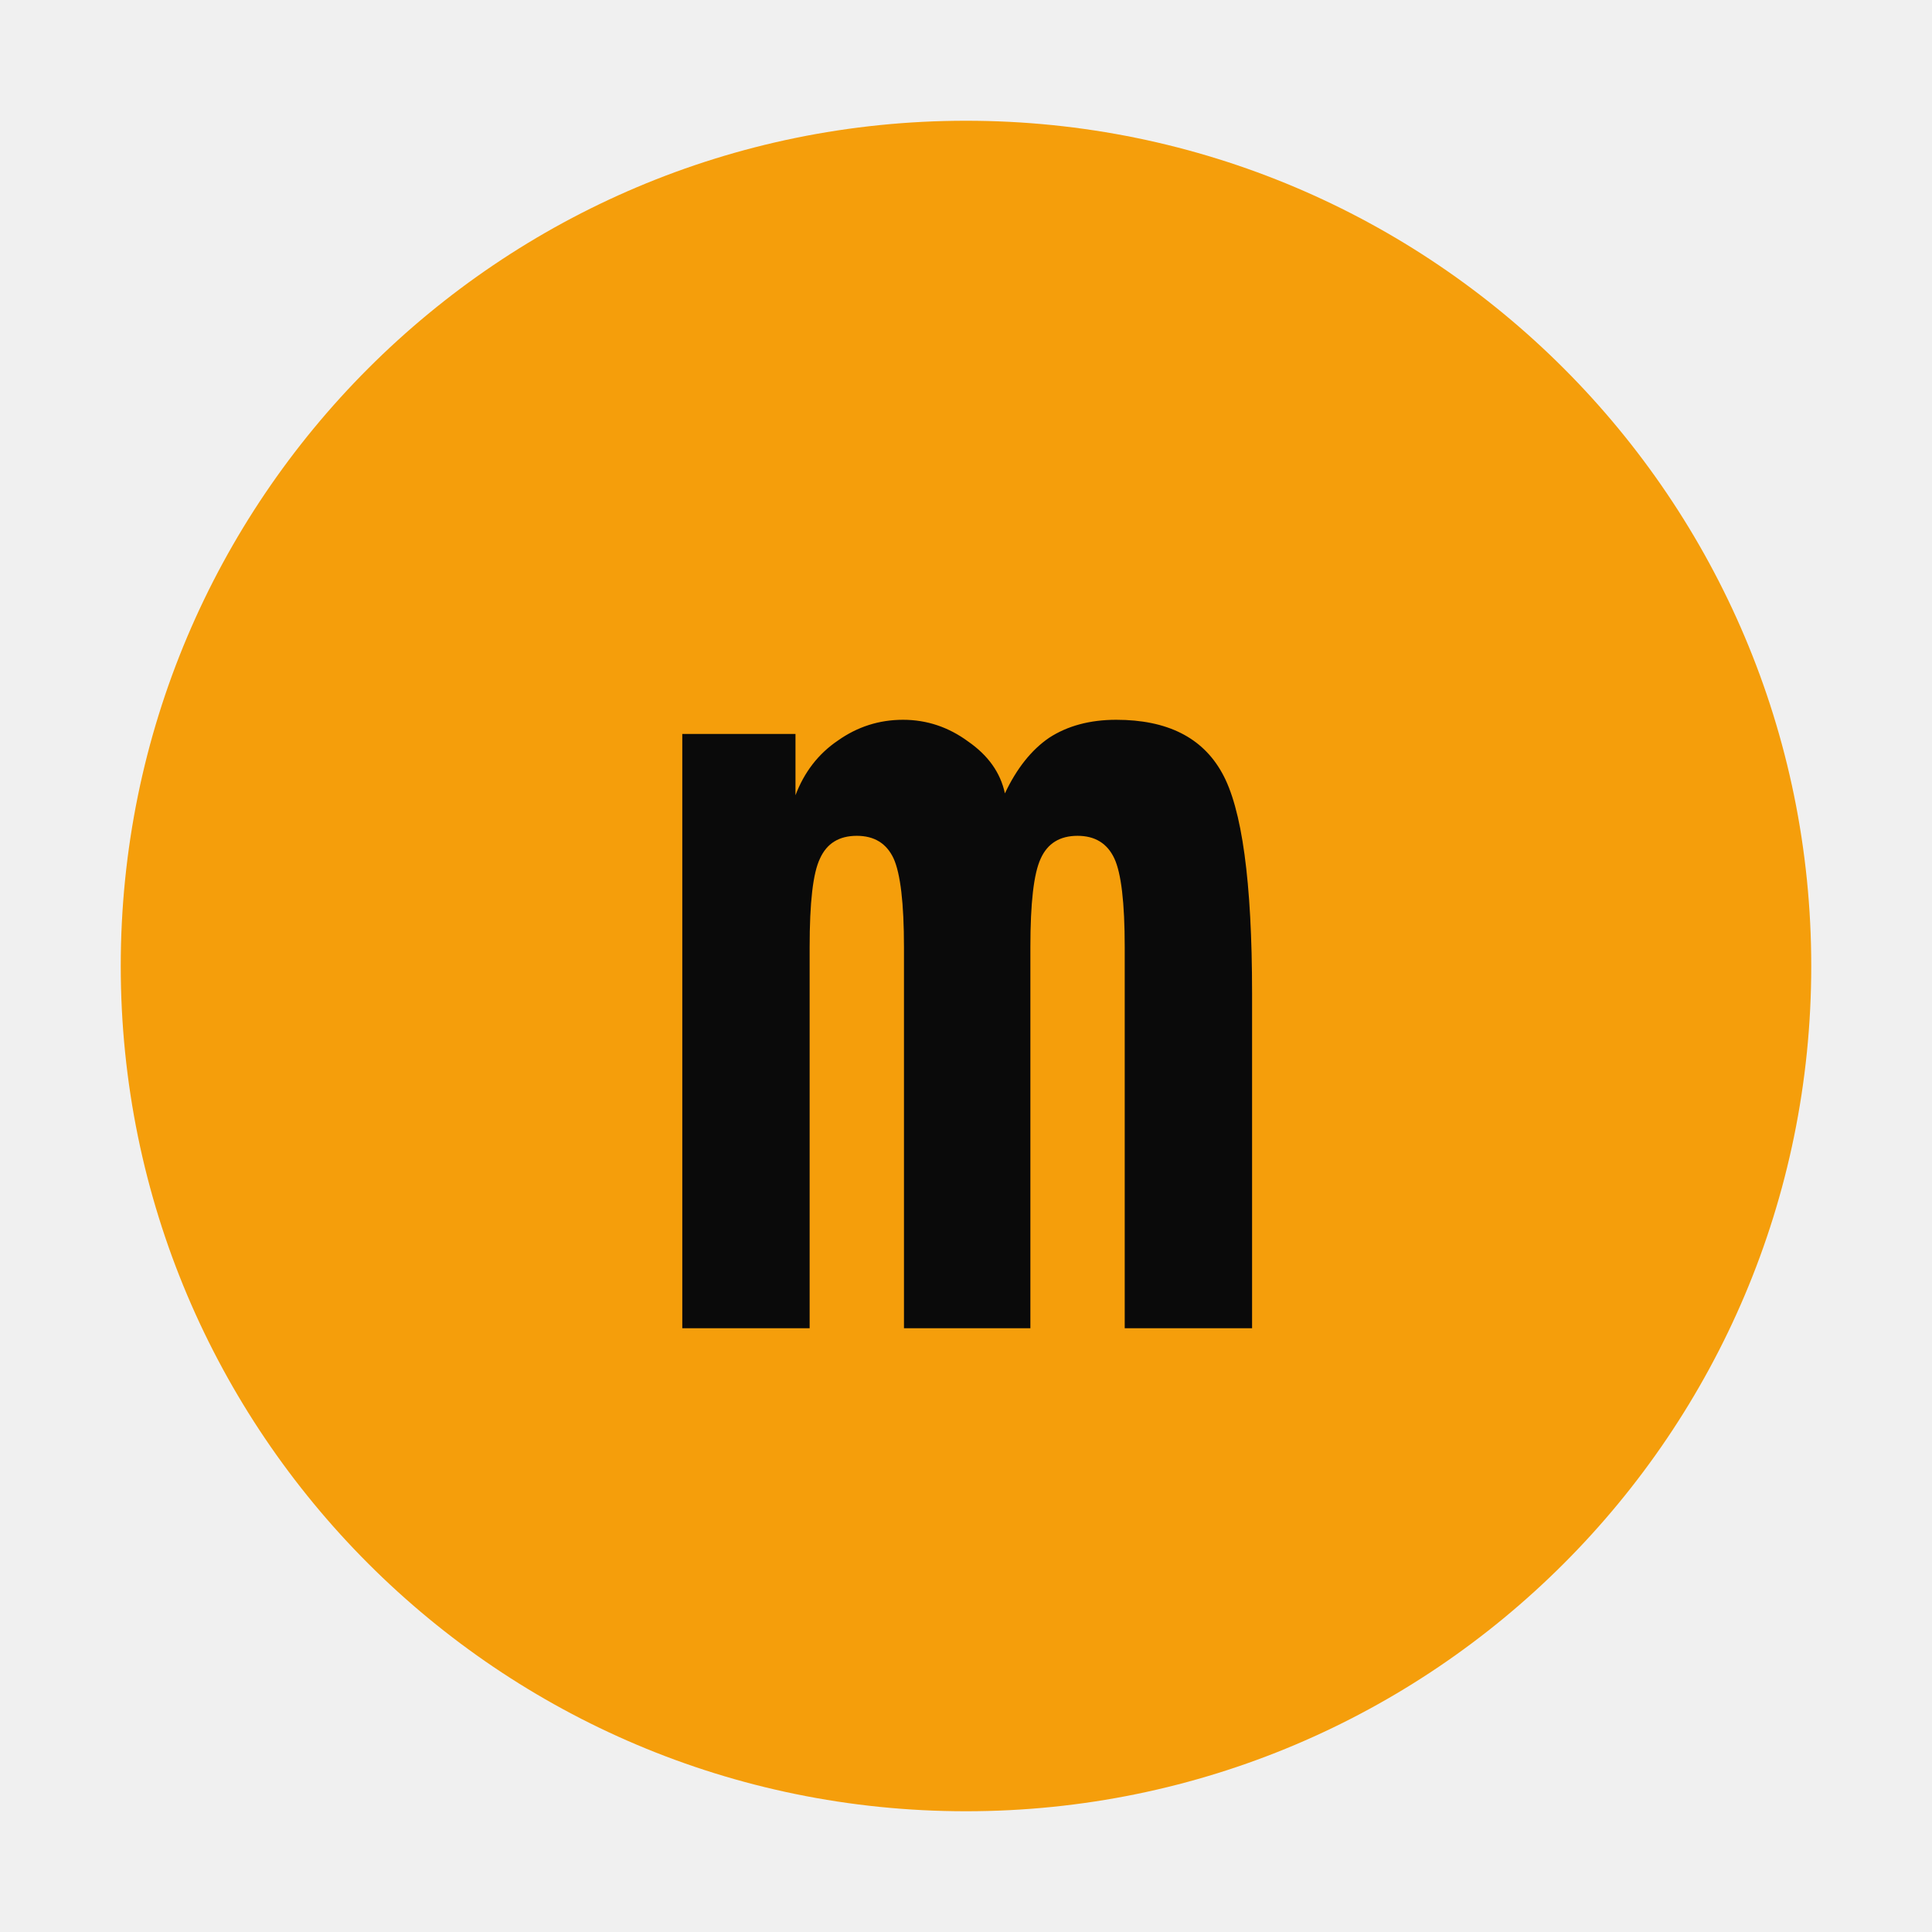
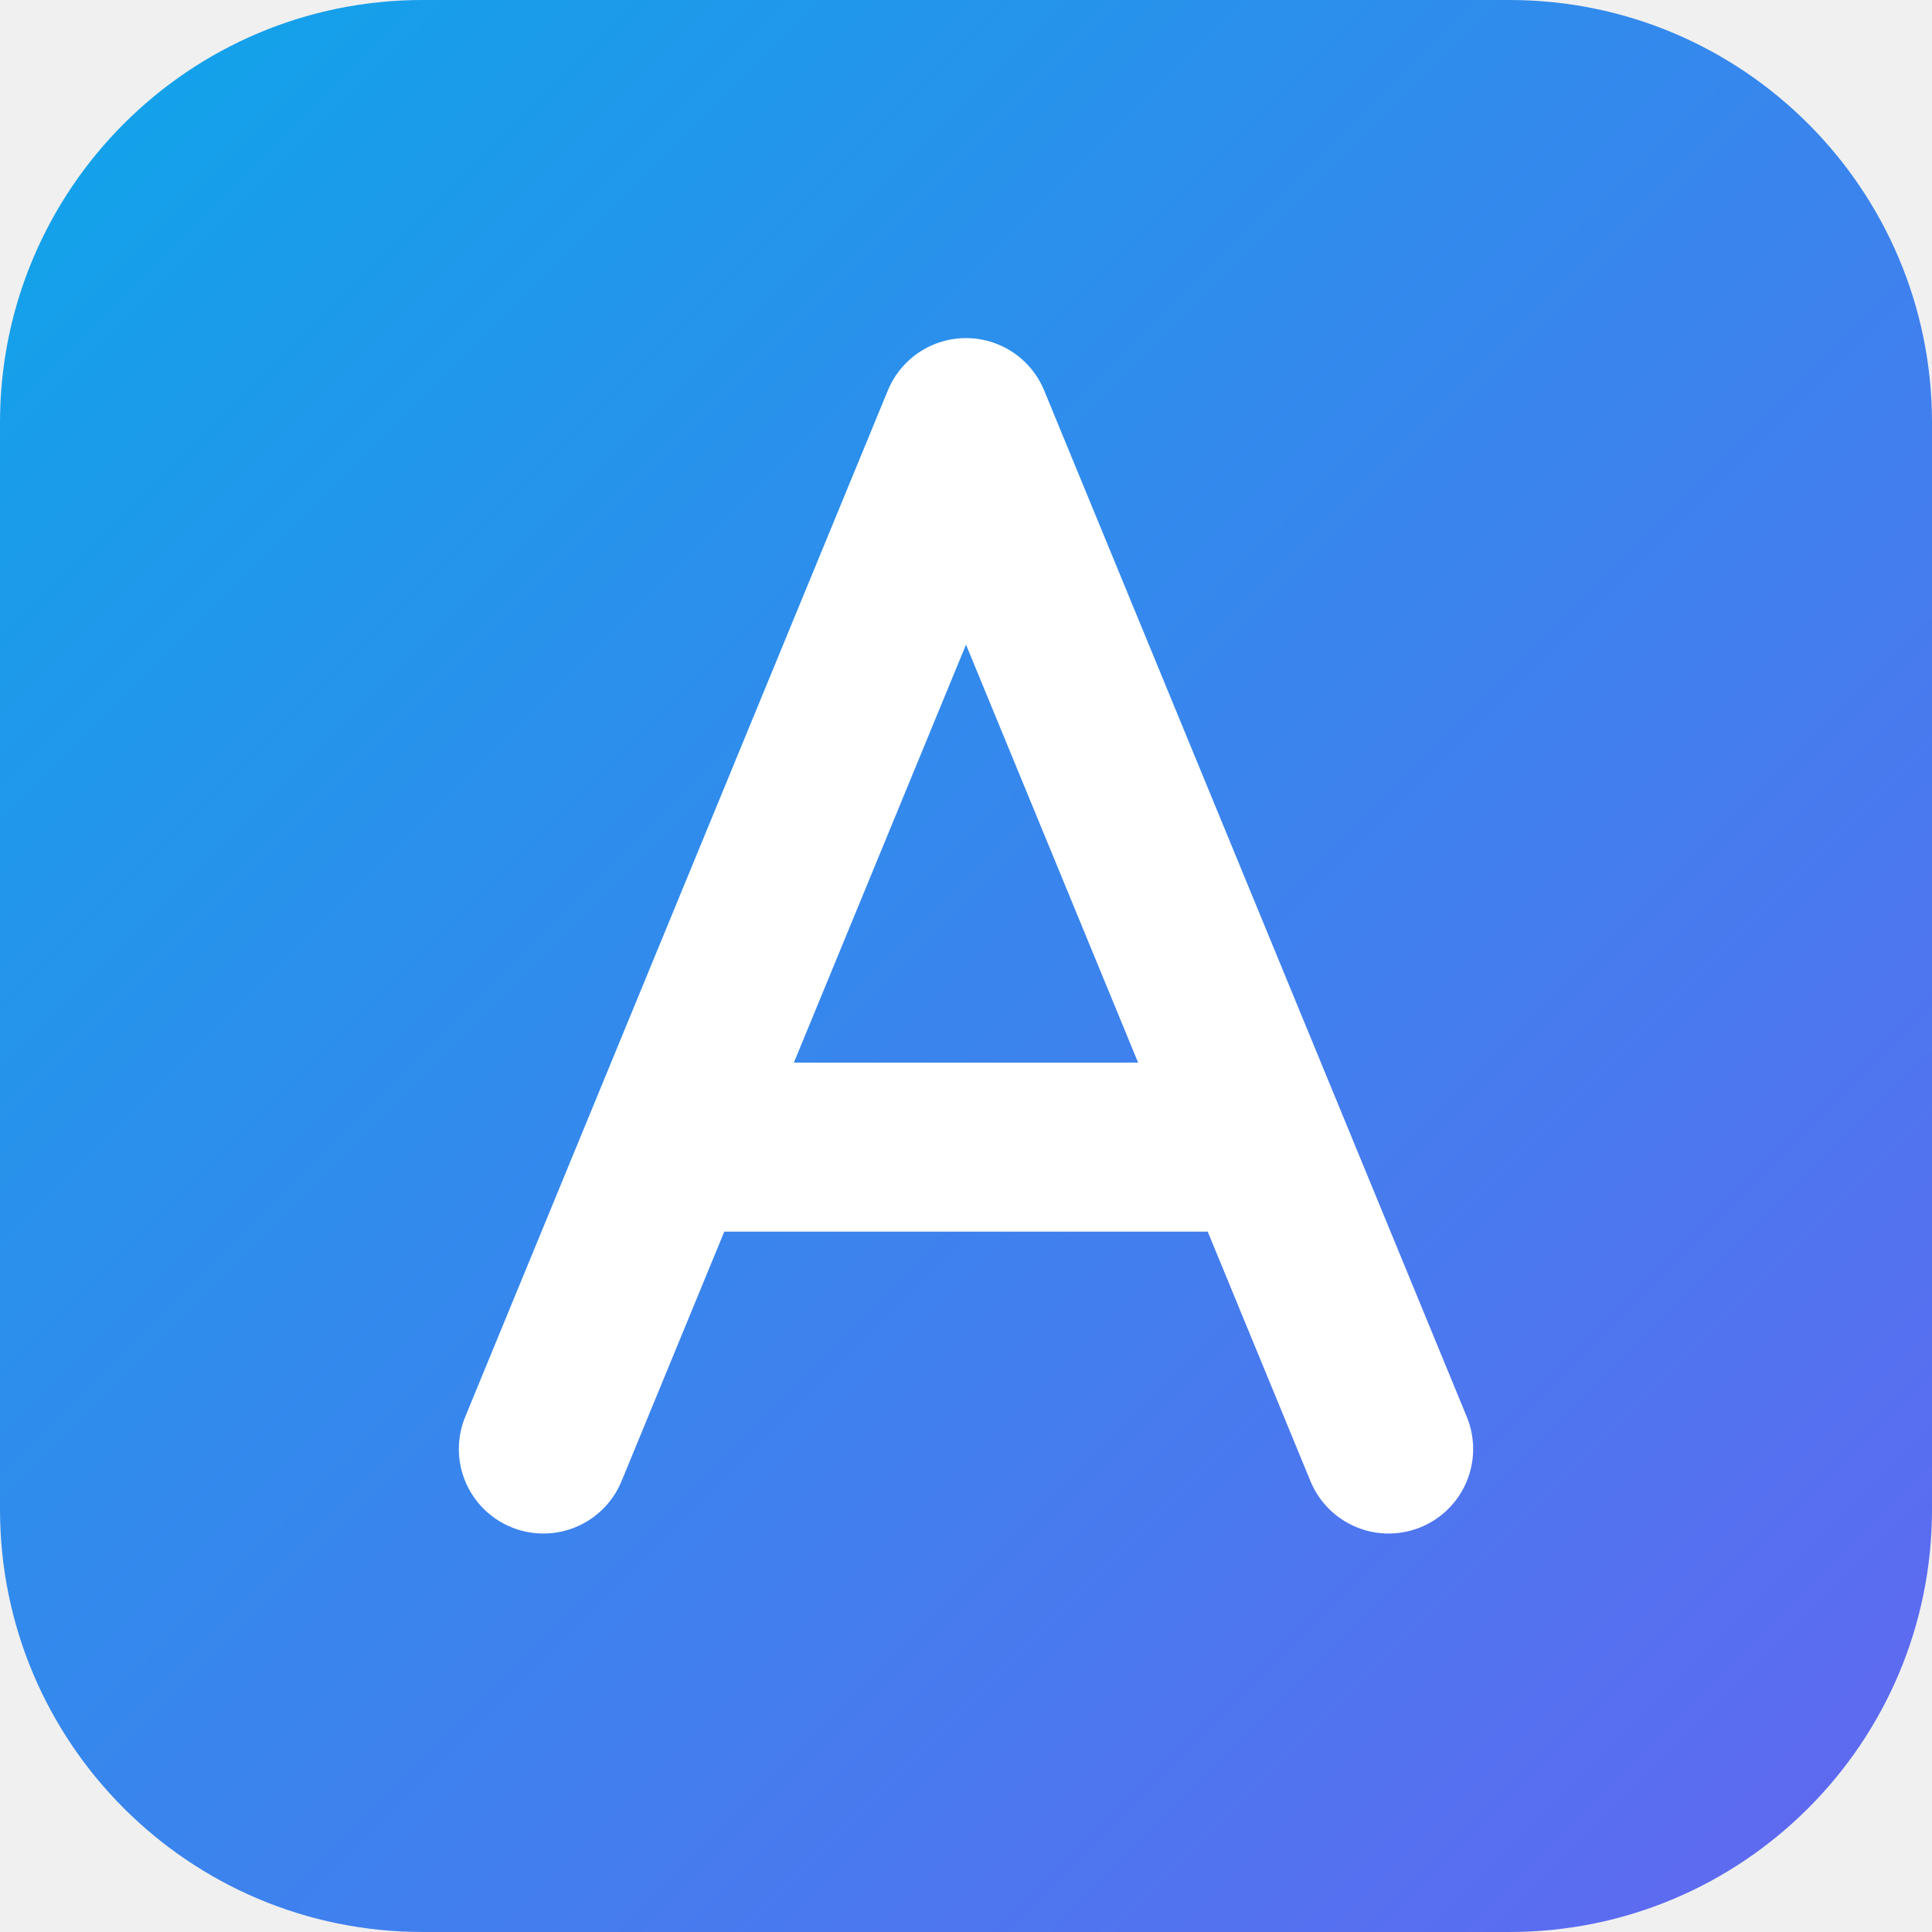
- <svg xmlns="http://www.w3.org/2000/svg" viewBox="0 0 32 32" role="img" aria-label="maltty mark">
-   <circle cx="16" cy="16" r="14" fill="#f59e0b" />
-   <text x="16" y="22" text-anchor="middle" font-family="ui-monospace, SFMono-Regular, Menlo, monospace" font-size="18" font-weight="800" fill="#0a0a0a">m</text>
+ <svg xmlns="http://www.w3.org/2000/svg" viewBox="0 0 32 32" role="img" aria-label="Acme Corp mark">
+   <defs>
+     <linearGradient id="acme-icon" x1="0" y1="0" x2="1" y2="1">
+       <stop offset="0%" stop-color="#0ea5e9" />
+       <stop offset="100%" stop-color="#6366f1" />
+     </linearGradient>
+   </defs>
+   <rect width="32" height="32" rx="7" fill="url(#acme-icon)" />
+   <path d="M9 24 L16 7 L23 24 M12 19 L20 19" fill="none" stroke="#fff" stroke-width="2.8" stroke-linecap="round" stroke-linejoin="round" />
</svg>
